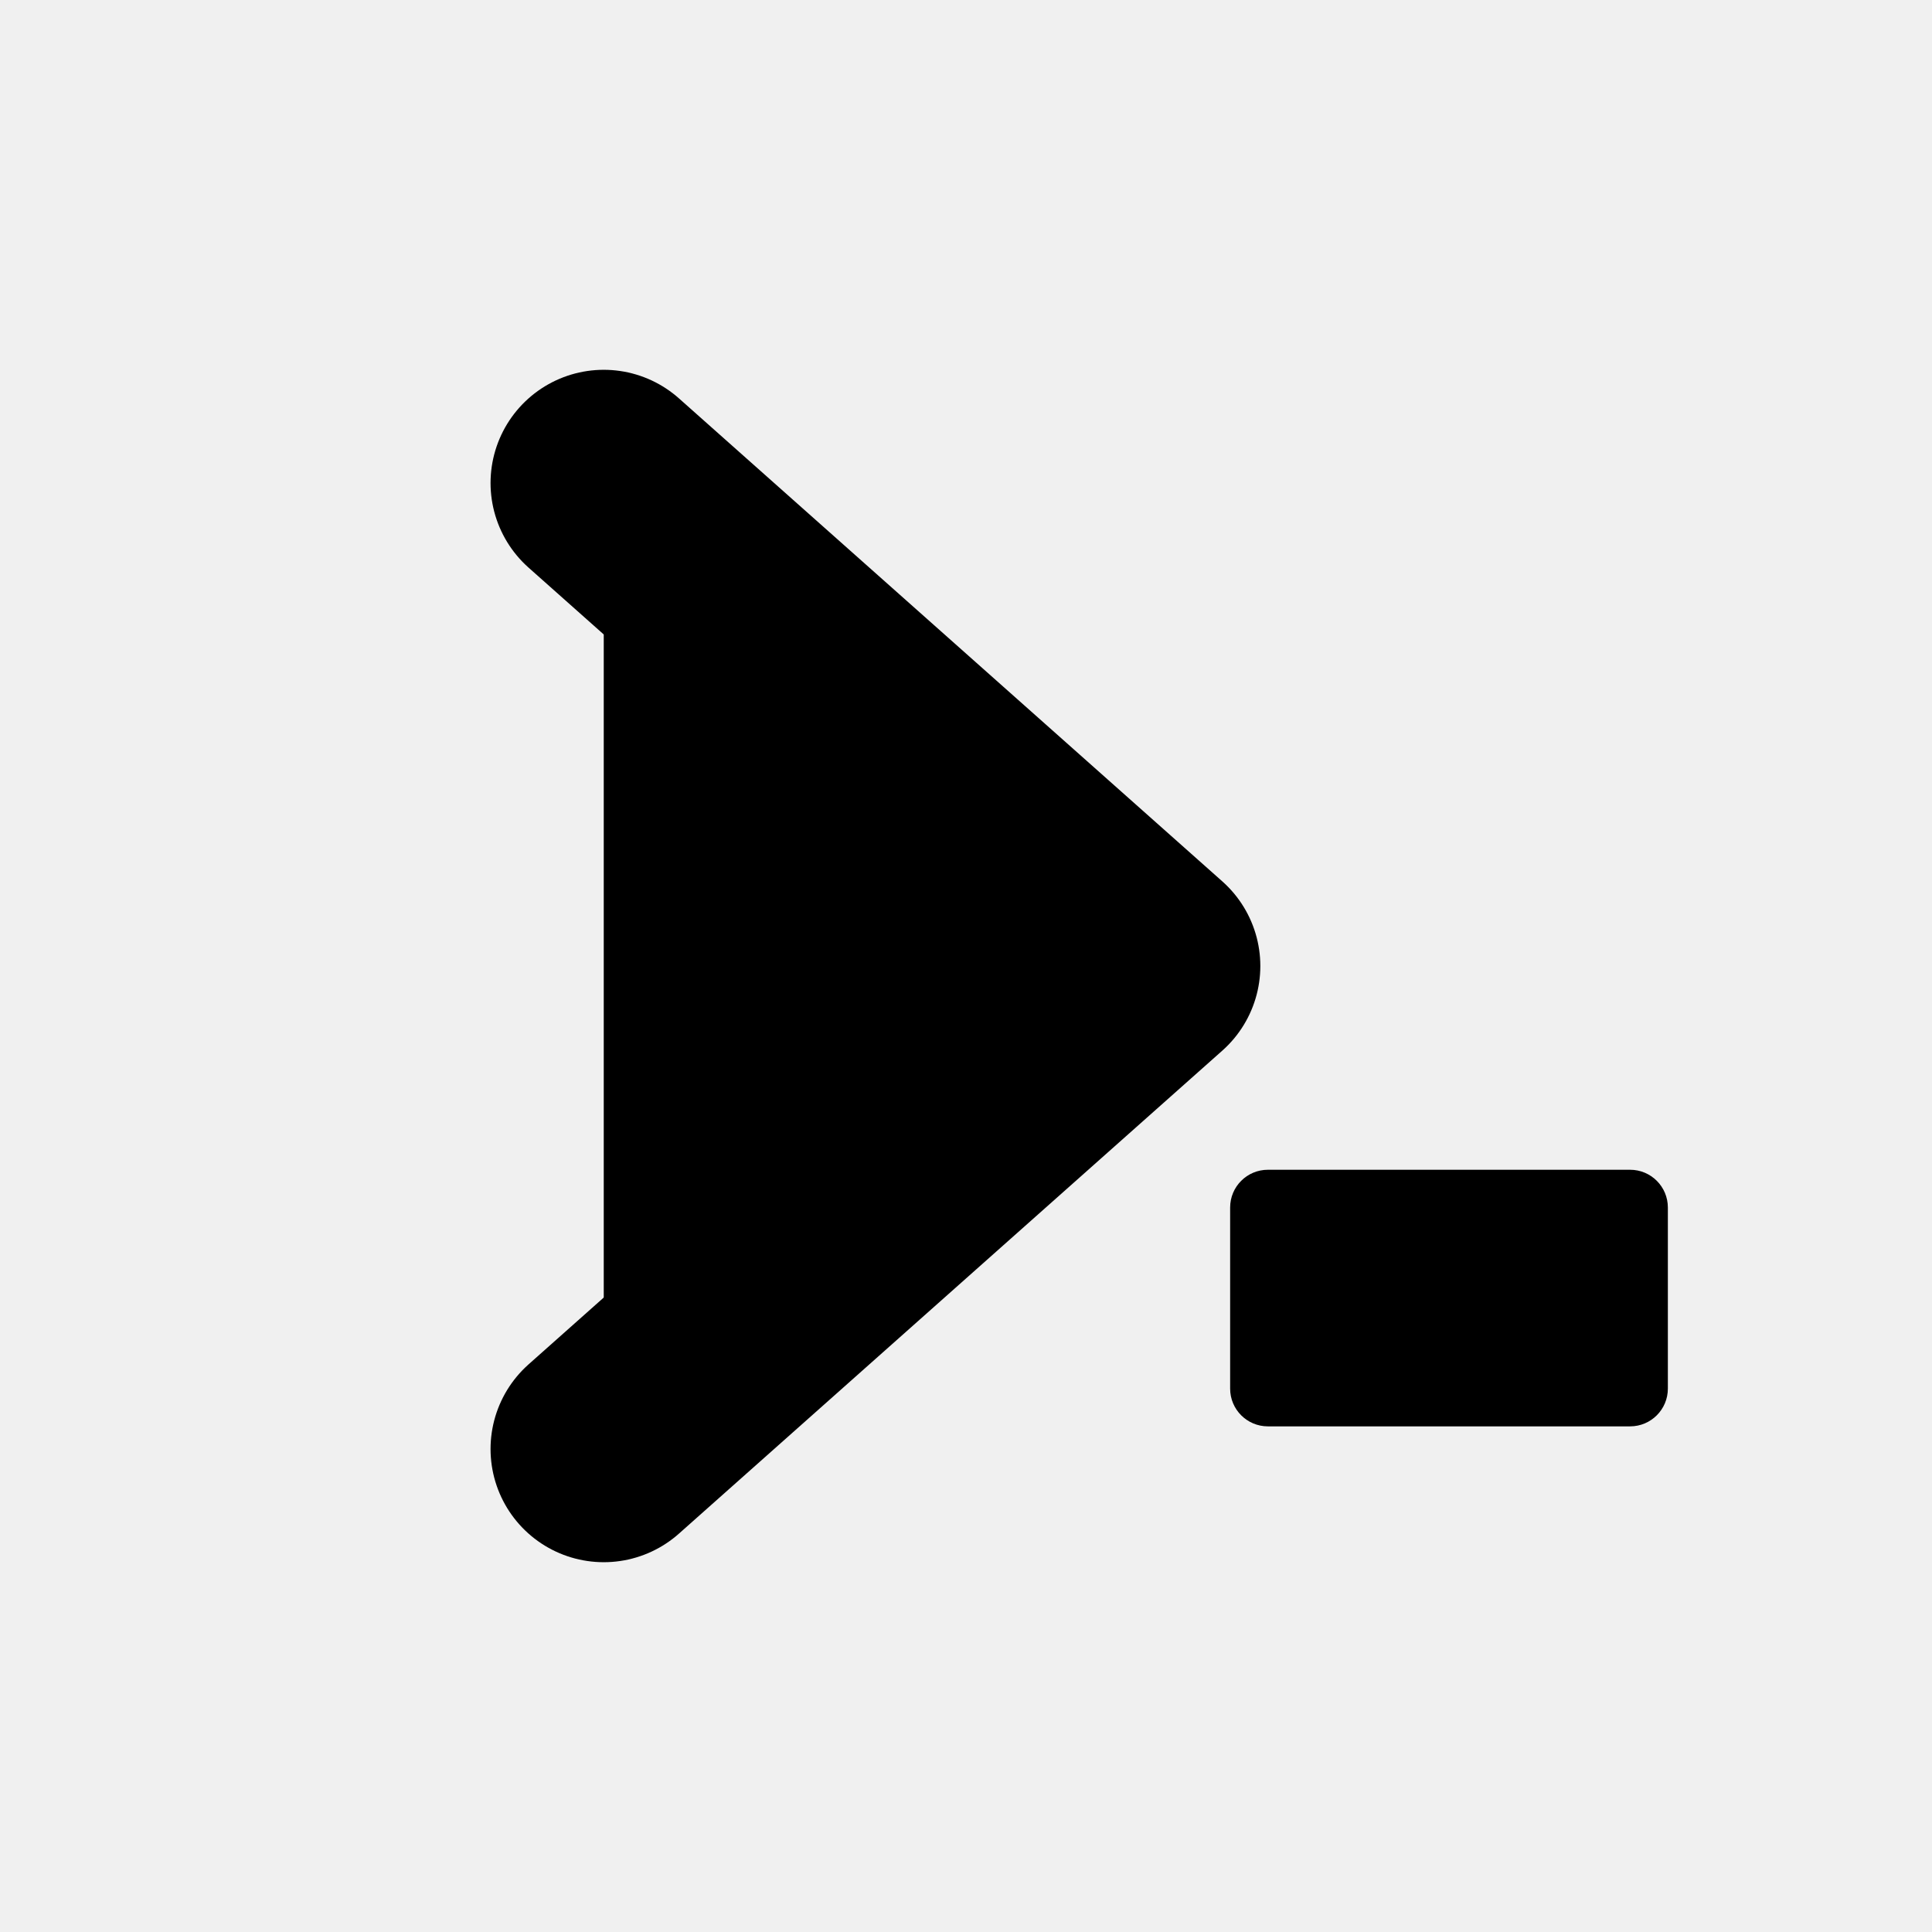
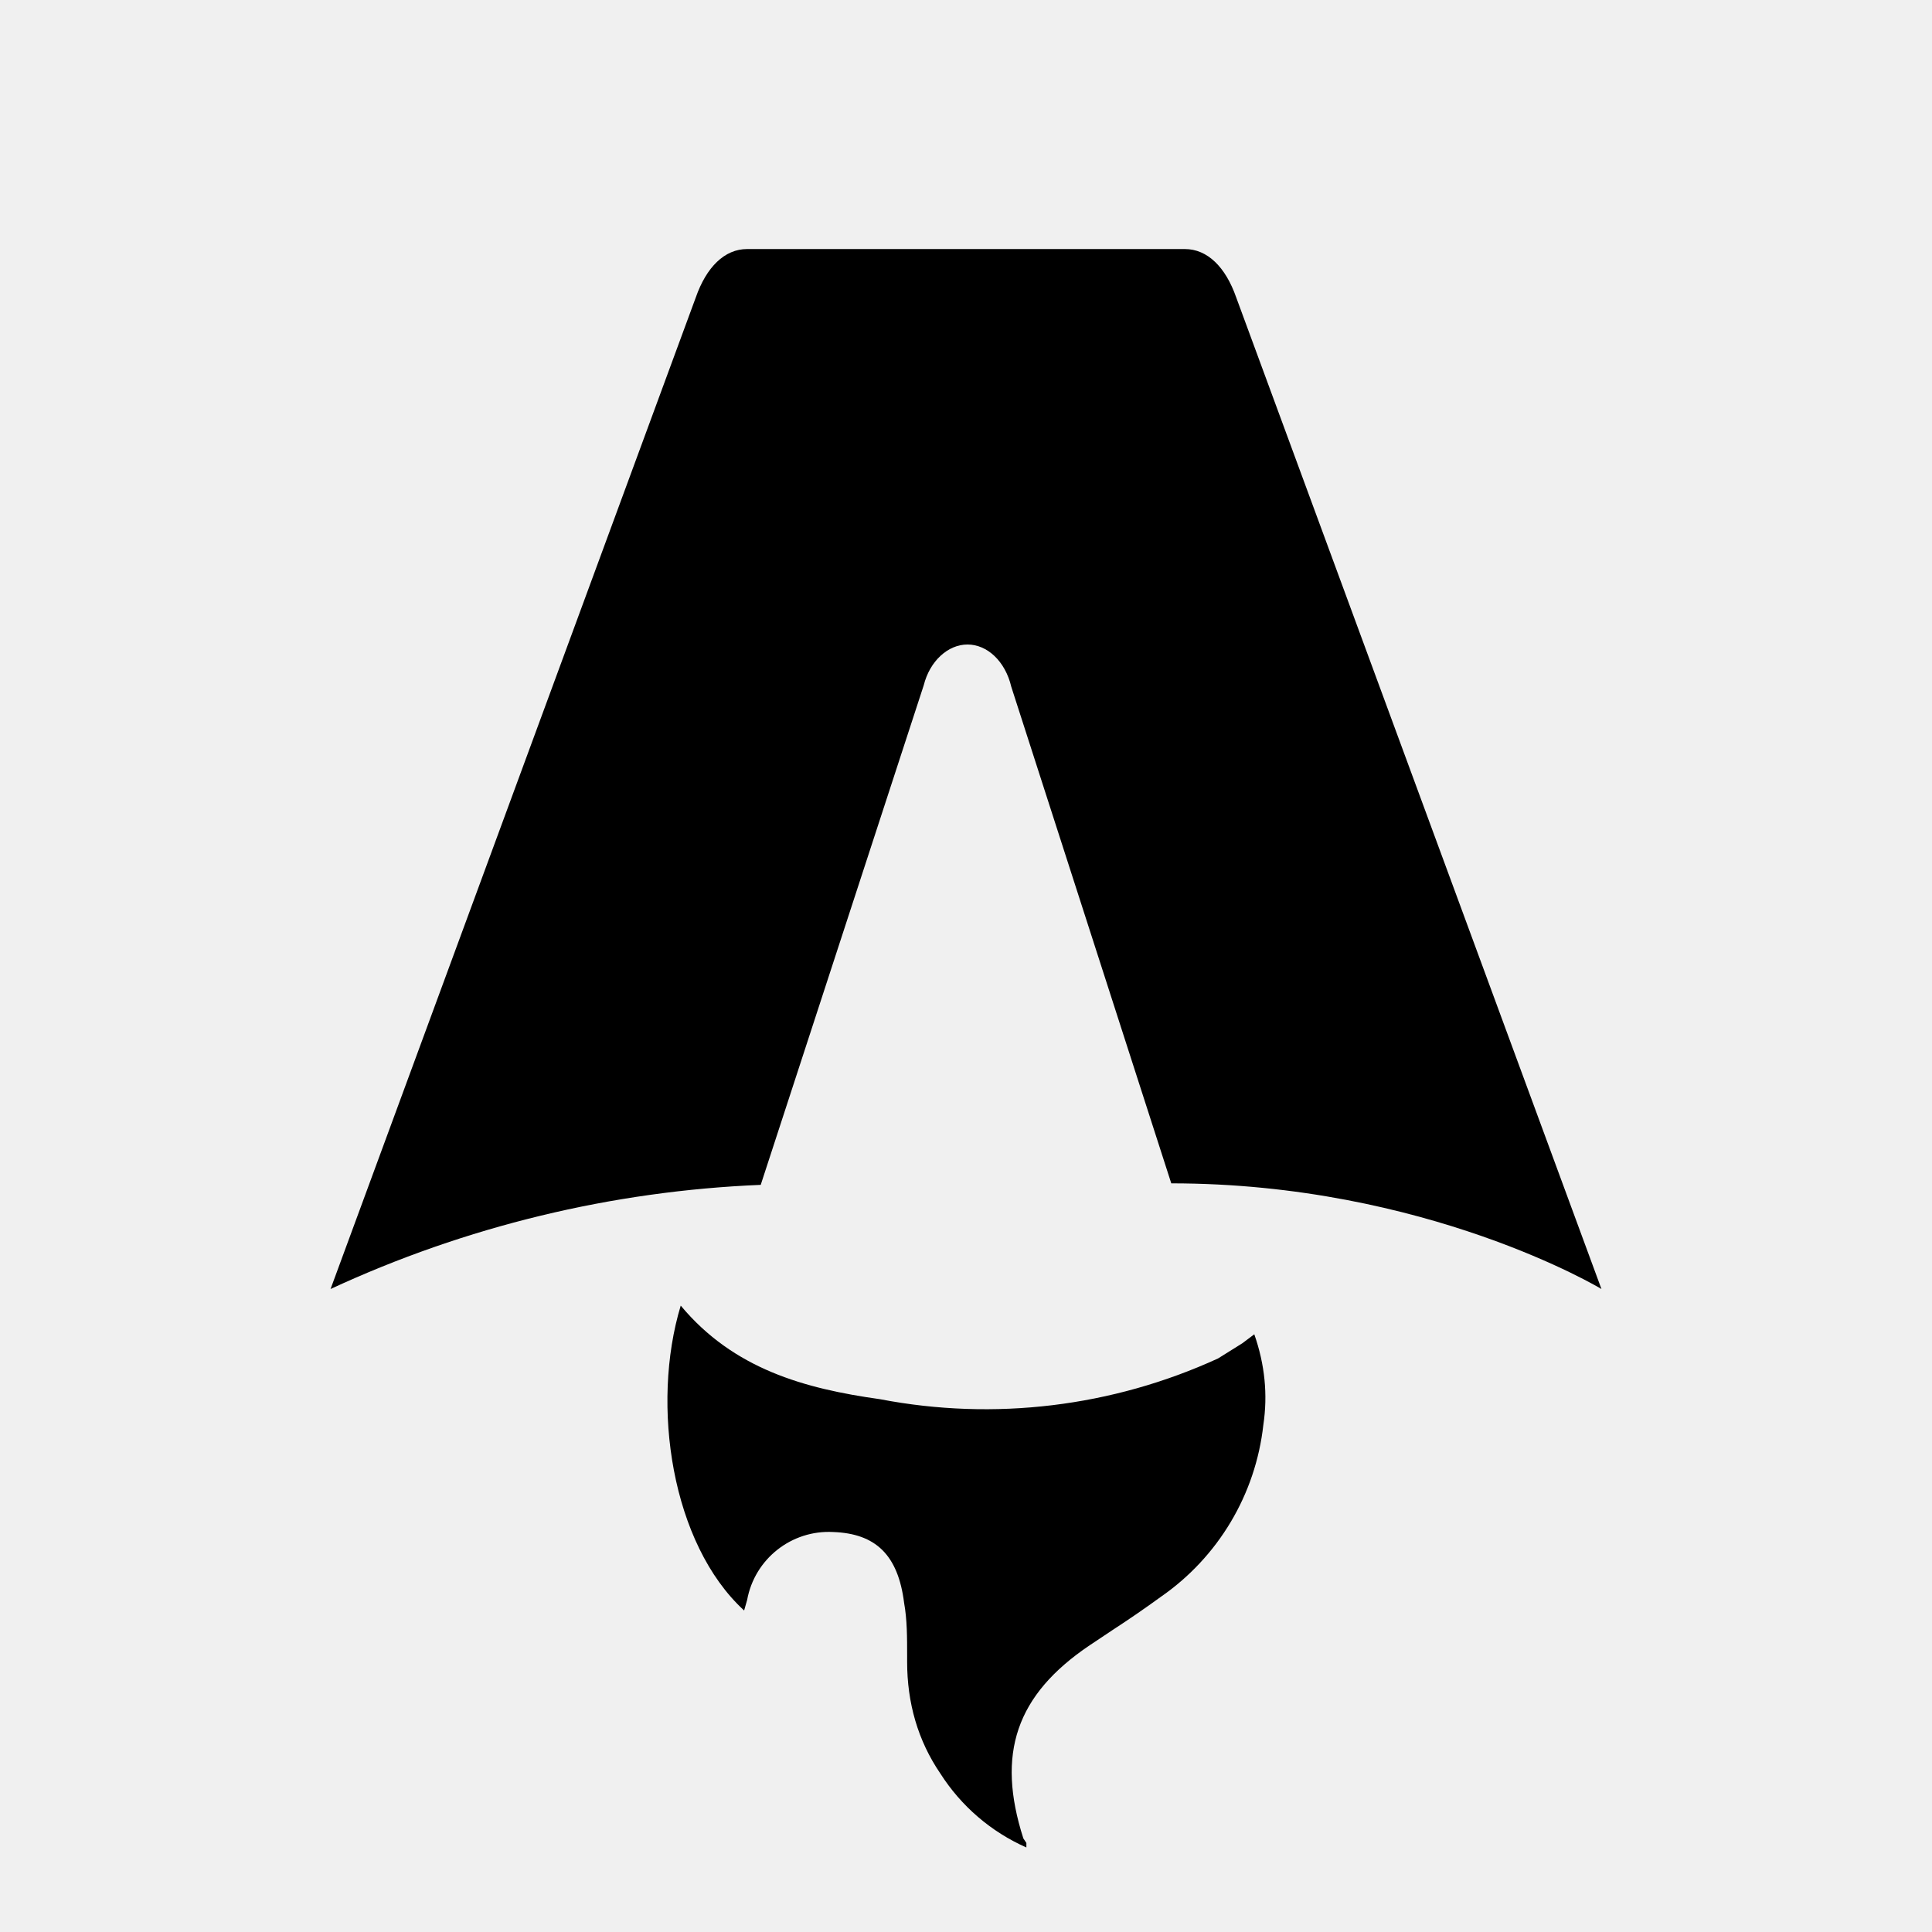
- <svg xmlns="http://www.w3.org/2000/svg" viewBox="0 0 128 128">
-   <path d="M40 32 L76 64 L40 96" fill="none" stroke="#000" stroke-width="15" stroke-linecap="round" stroke-linejoin="round" />
-   <rect x="82" y="78" width="28" height="16" rx="2" fill="#000" />
+ <svg xmlns="http://www.w3.org/2000/svg" fill="none" viewBox="0 0 128 128">
+   <path d="M50.4 78.5a75.1 75.1 0 0 0-28.5 6.9l24.2-65.7c.7-2 1.9-3.2 3.4-3.2h29c1.5 0 2.7 1.2 3.4 3.2l24.2 65.7s-11.6-7-28.5-7L67 45.5c-.4-1.7-1.6-2.8-2.9-2.8-1.3 0-2.5 1.1-2.9 2.7L50.4 78.5Zm-1.1 28.2Zm-4.2-20.2c-2 6.6-.6 15.8 4.2 20.2a17.5 17.5 0 0 1 .2-.7 5.5 5.5 0 0 1 5.7-4.5c2.8.1 4.3 1.5 4.7 4.7.2 1.1.2 2.3.2 3.5v.4c0 2.7.7 5.2 2.2 7.4a13 13 0 0 0 5.7 4.9v-.3l-.2-.3c-1.8-5.6-.5-9.5 4.4-12.8l1.5-1a73 73 0 0 0 3.2-2.2 16 16 0 0 0 6.8-11.4c.3-2 .1-4-.6-6l-.8.6-1.6 1a37 37 0 0 1-22.4 2.7c-5-.7-9.7-2-13.2-6.2Z" />
  <style>
-         path, rect { stroke: #000; fill: #000; }
+         path { fill: #000; }
        @media (prefers-color-scheme: dark) {
-             path, rect { stroke: #FFF; fill: #FFF; }
+             path { fill: #FFF; }
        }
    </style>
</svg>
